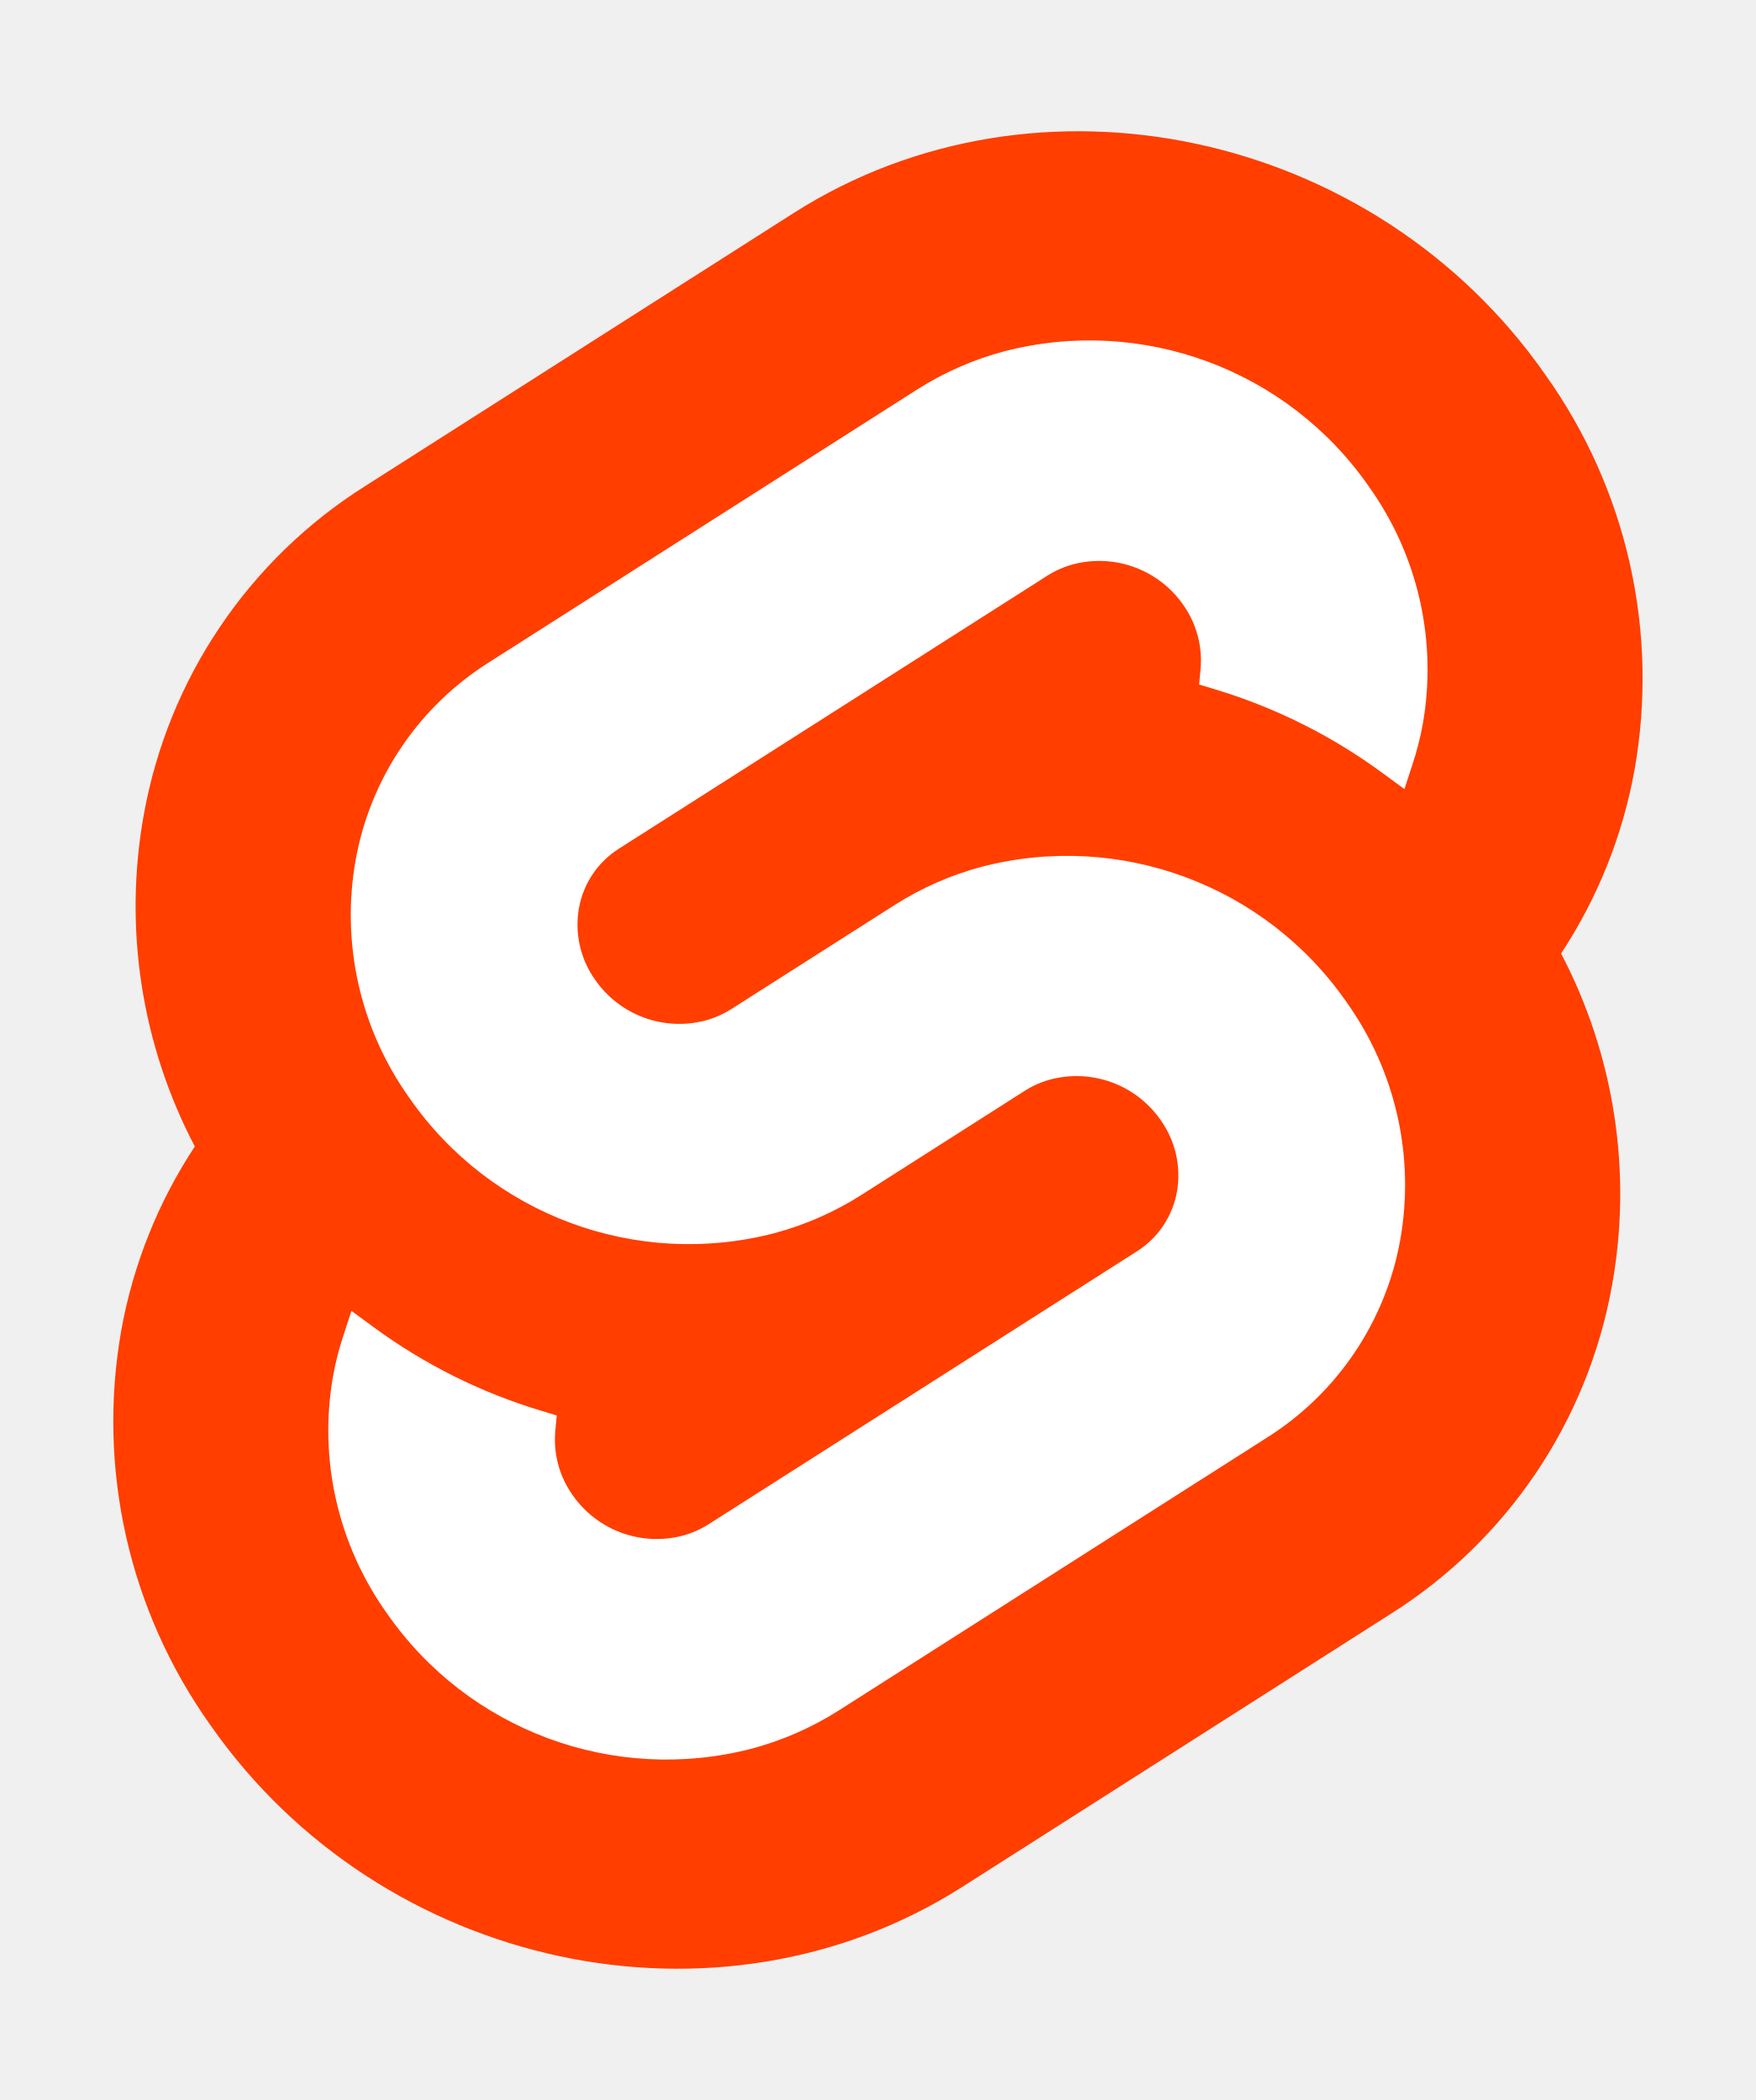
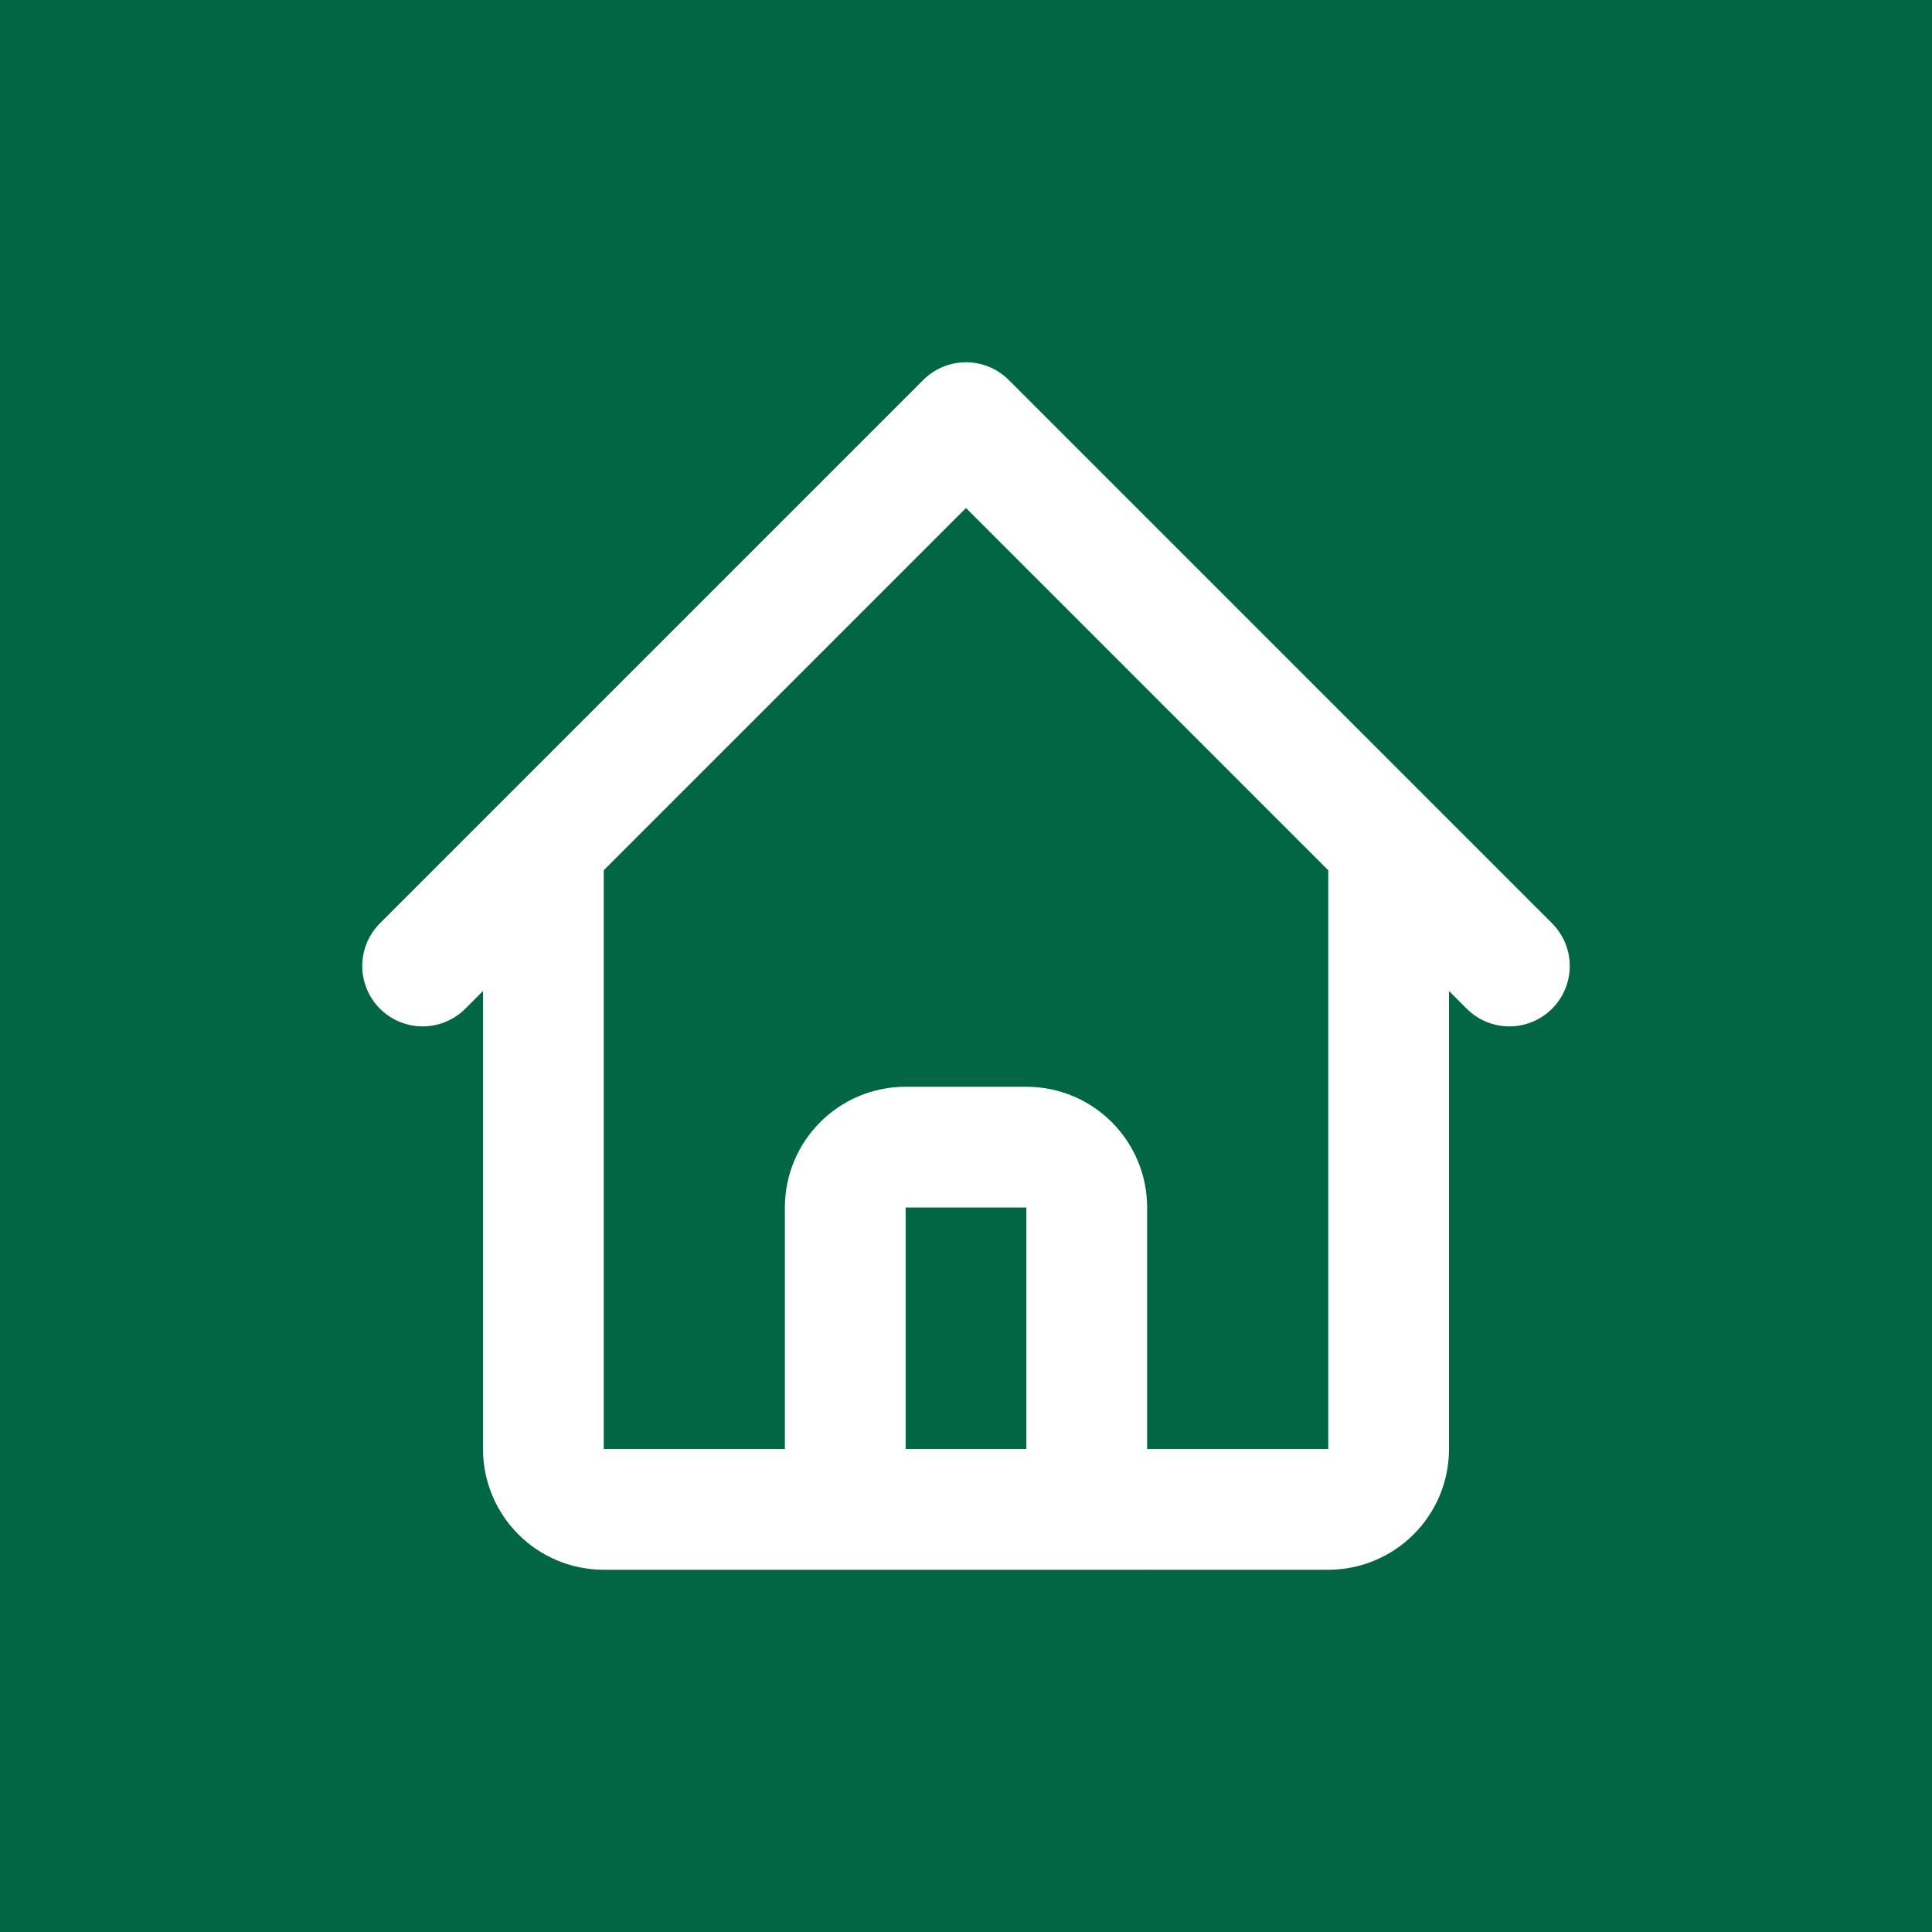
- <svg xmlns="http://www.w3.org/2000/svg" width="107" height="128" viewBox="0 0 107 128">
-   <path d="M94.157 22.819c-10.4-14.885-30.94-19.297-45.792-9.835L22.282 29.608A29.92 29.92 0 0 0 8.764 49.65a31.5 31.5 0 0 0 3.108 20.231 30 30 0 0 0-4.477 11.183 31.9 31.9 0 0 0 5.448 24.116c10.402 14.887 30.942 19.297 45.791 9.835l26.083-16.624A29.92 29.92 0 0 0 98.235 78.35a31.53 31.53 0 0 0-3.105-20.232 30 30 0 0 0 4.474-11.182 31.88 31.88 0 0 0-5.447-24.116" style="fill:#ff3e00" />
-   <path d="M45.817 106.582a20.72 20.72 0 0 1-22.237-8.243 19.17 19.17 0 0 1-3.277-14.503 18 18 0 0 1 .624-2.435l.49-1.498 1.337.981a33.6 33.6 0 0 0 10.203 5.098l.97.294-.09.968a5.85 5.85 0 0 0 1.052 3.878 6.24 6.24 0 0 0 6.695 2.485 5.8 5.8 0 0 0 1.603-.704L69.27 76.28a5.43 5.43 0 0 0 2.45-3.631 5.8 5.8 0 0 0-.987-4.371 6.24 6.24 0 0 0-6.698-2.487 5.7 5.7 0 0 0-1.6.704l-9.953 6.345a19 19 0 0 1-5.296 2.326 20.72 20.72 0 0 1-22.237-8.243 19.17 19.17 0 0 1-3.277-14.502 17.99 17.99 0 0 1 8.13-12.052l26.081-16.623a19 19 0 0 1 5.3-2.329 20.72 20.72 0 0 1 22.237 8.243 19.17 19.17 0 0 1 3.277 14.503 18 18 0 0 1-.624 2.435l-.49 1.498-1.337-.98a33.6 33.6 0 0 0-10.203-5.1l-.97-.294.09-.968a5.86 5.86 0 0 0-1.052-3.878 6.24 6.24 0 0 0-6.696-2.485 5.8 5.8 0 0 0-1.602.704L37.73 51.72a5.42 5.42 0 0 0-2.449 3.63 5.79 5.79 0 0 0 .986 4.372 6.24 6.24 0 0 0 6.698 2.486 5.8 5.8 0 0 0 1.602-.704l9.952-6.342a19 19 0 0 1 5.295-2.328 20.72 20.72 0 0 1 22.237 8.242 19.17 19.17 0 0 1 3.277 14.503 18 18 0 0 1-8.13 12.053l-26.081 16.622a19 19 0 0 1-5.3 2.328" style="fill:#fff" />
+ <svg xmlns="http://www.w3.org/2000/svg" viewBox="0 0 32 32">
+   <rect width="32" height="32" fill="#006644" />
+   <g transform="translate(4,4)" fill="none" stroke="#ffffff" stroke-width="2" stroke-linecap="round" stroke-linejoin="round">
+     <path d="M3 12l2-2m0 0l7-7 7 7M5 10v10a1 1 0 001 1h3m10-11l2 2m-2-2v10a1 1 0 01-1 1h-3m-6 0a1 1 0 001-1v-4a1 1 0 011-1h2a1 1 0 011 1v4a1 1 0 001 1m-6 0h6" />
+   </g>
</svg>
